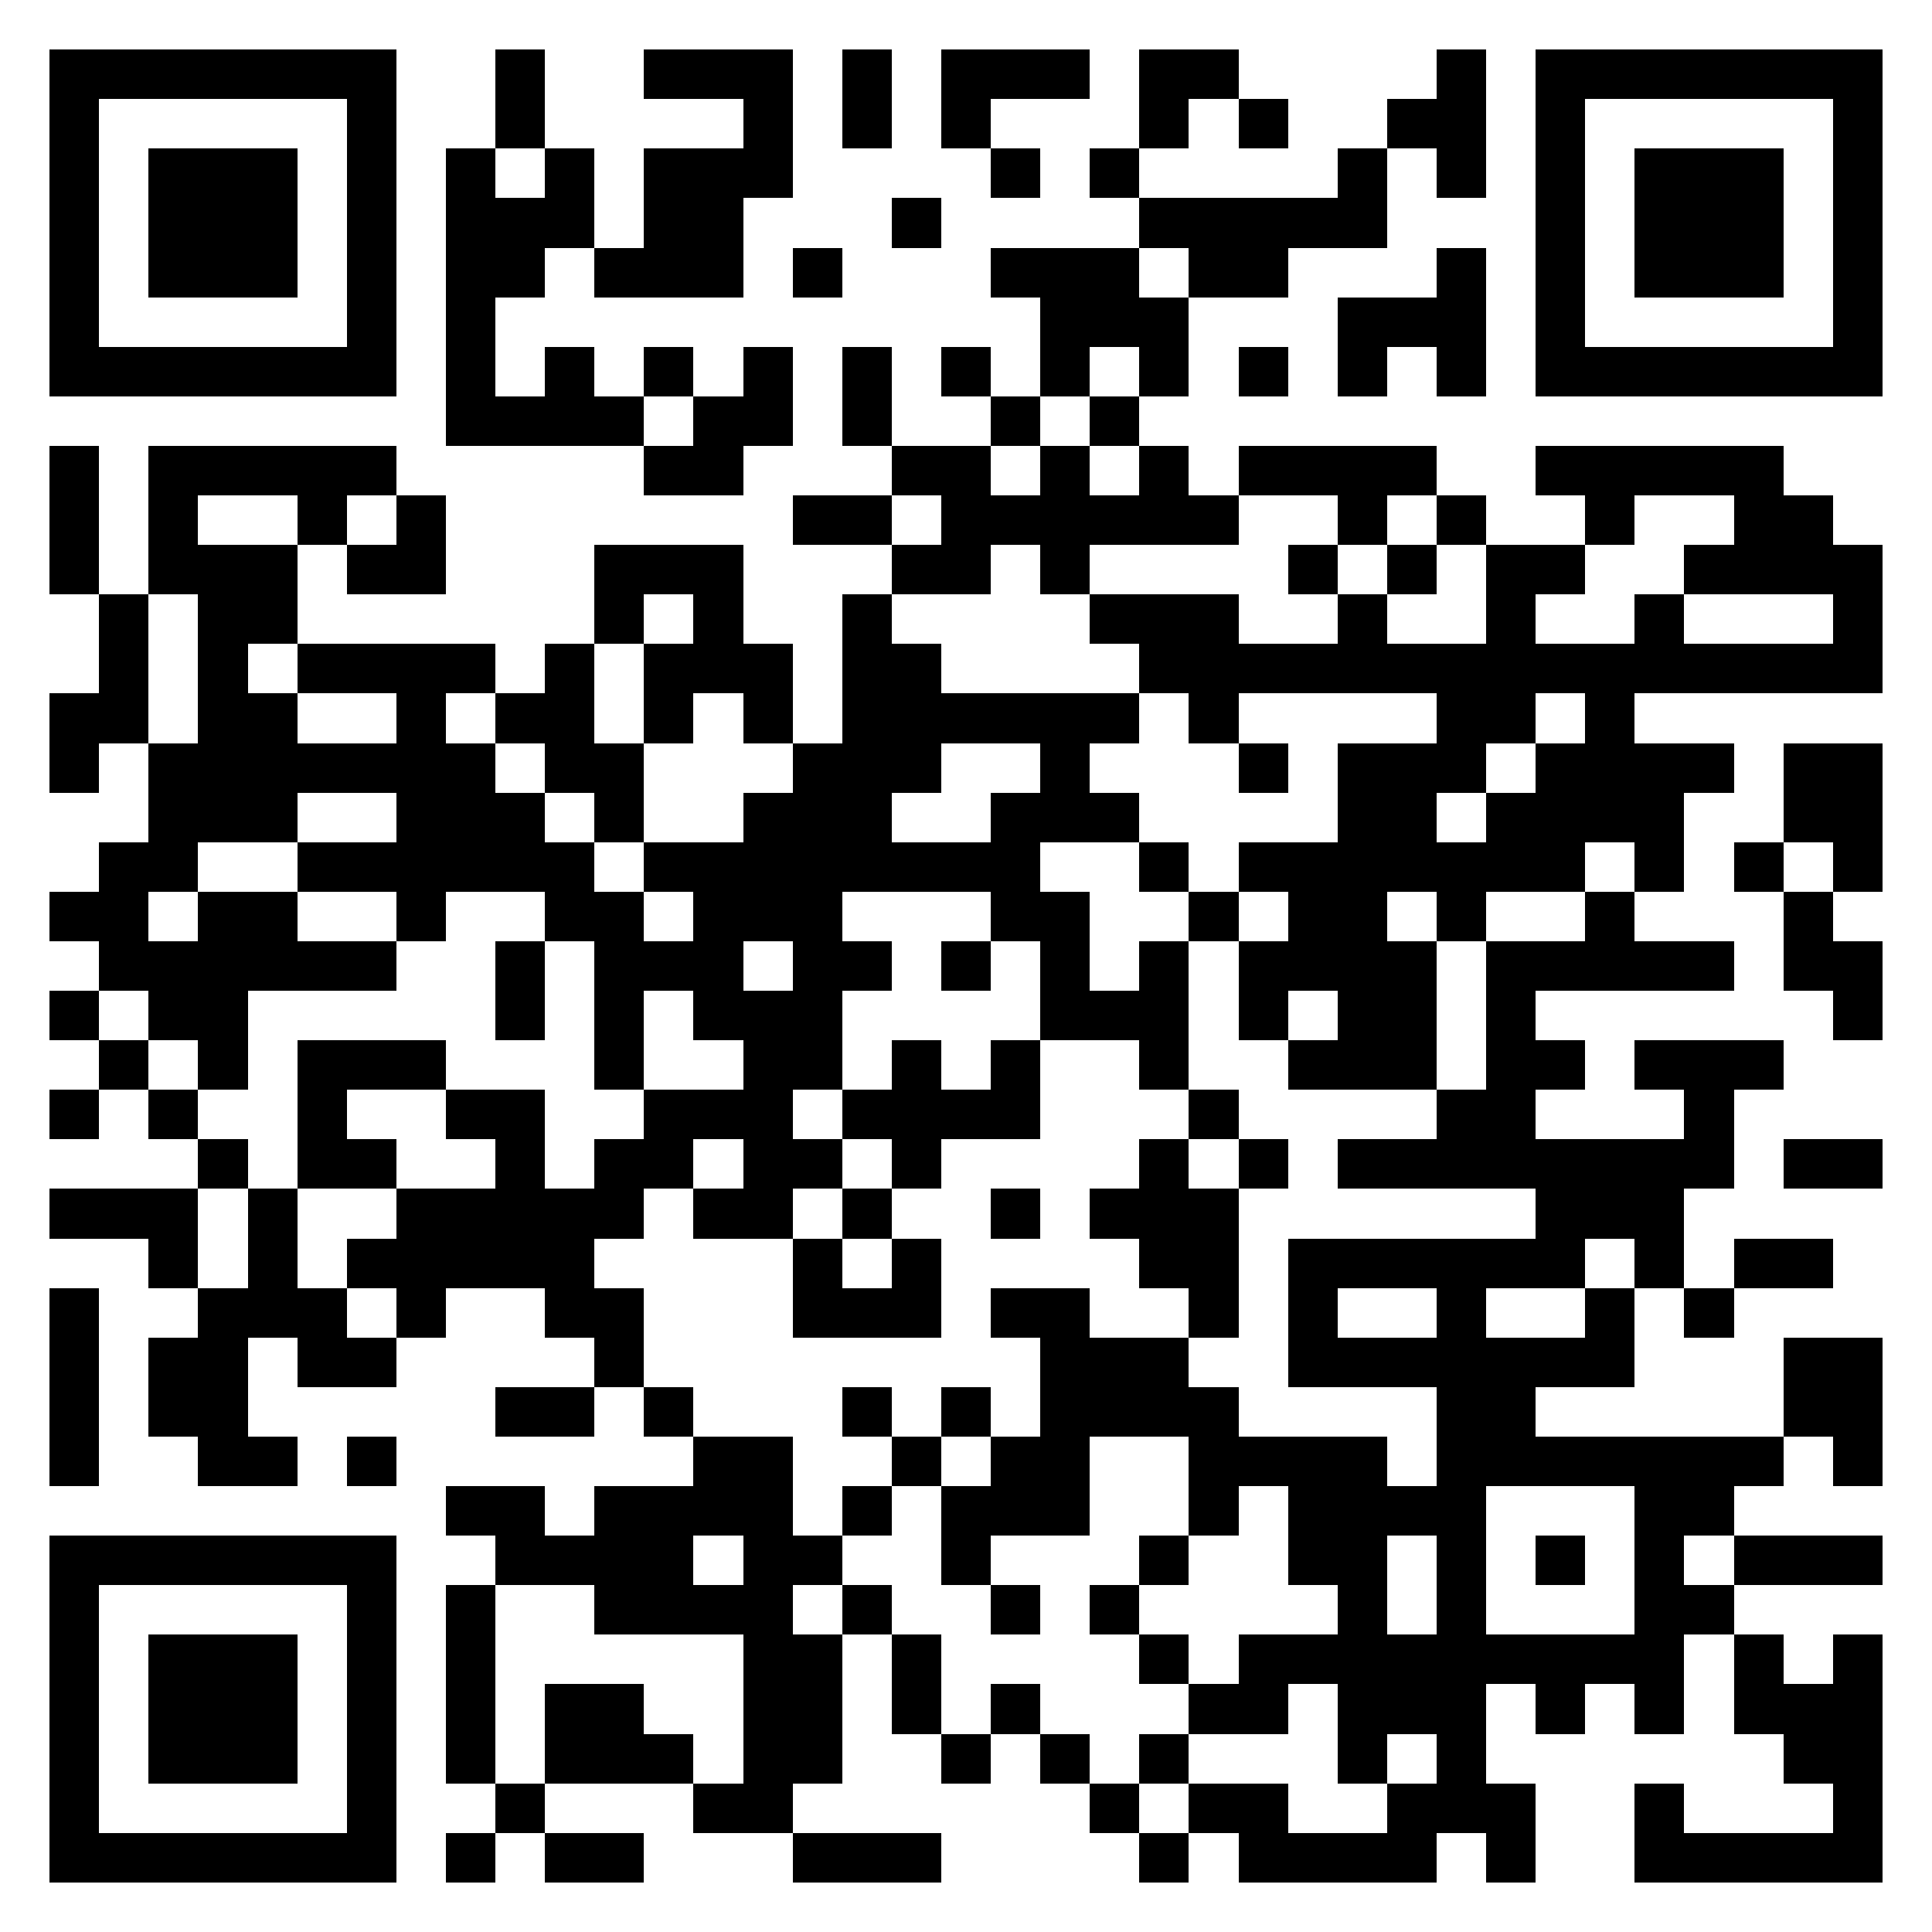
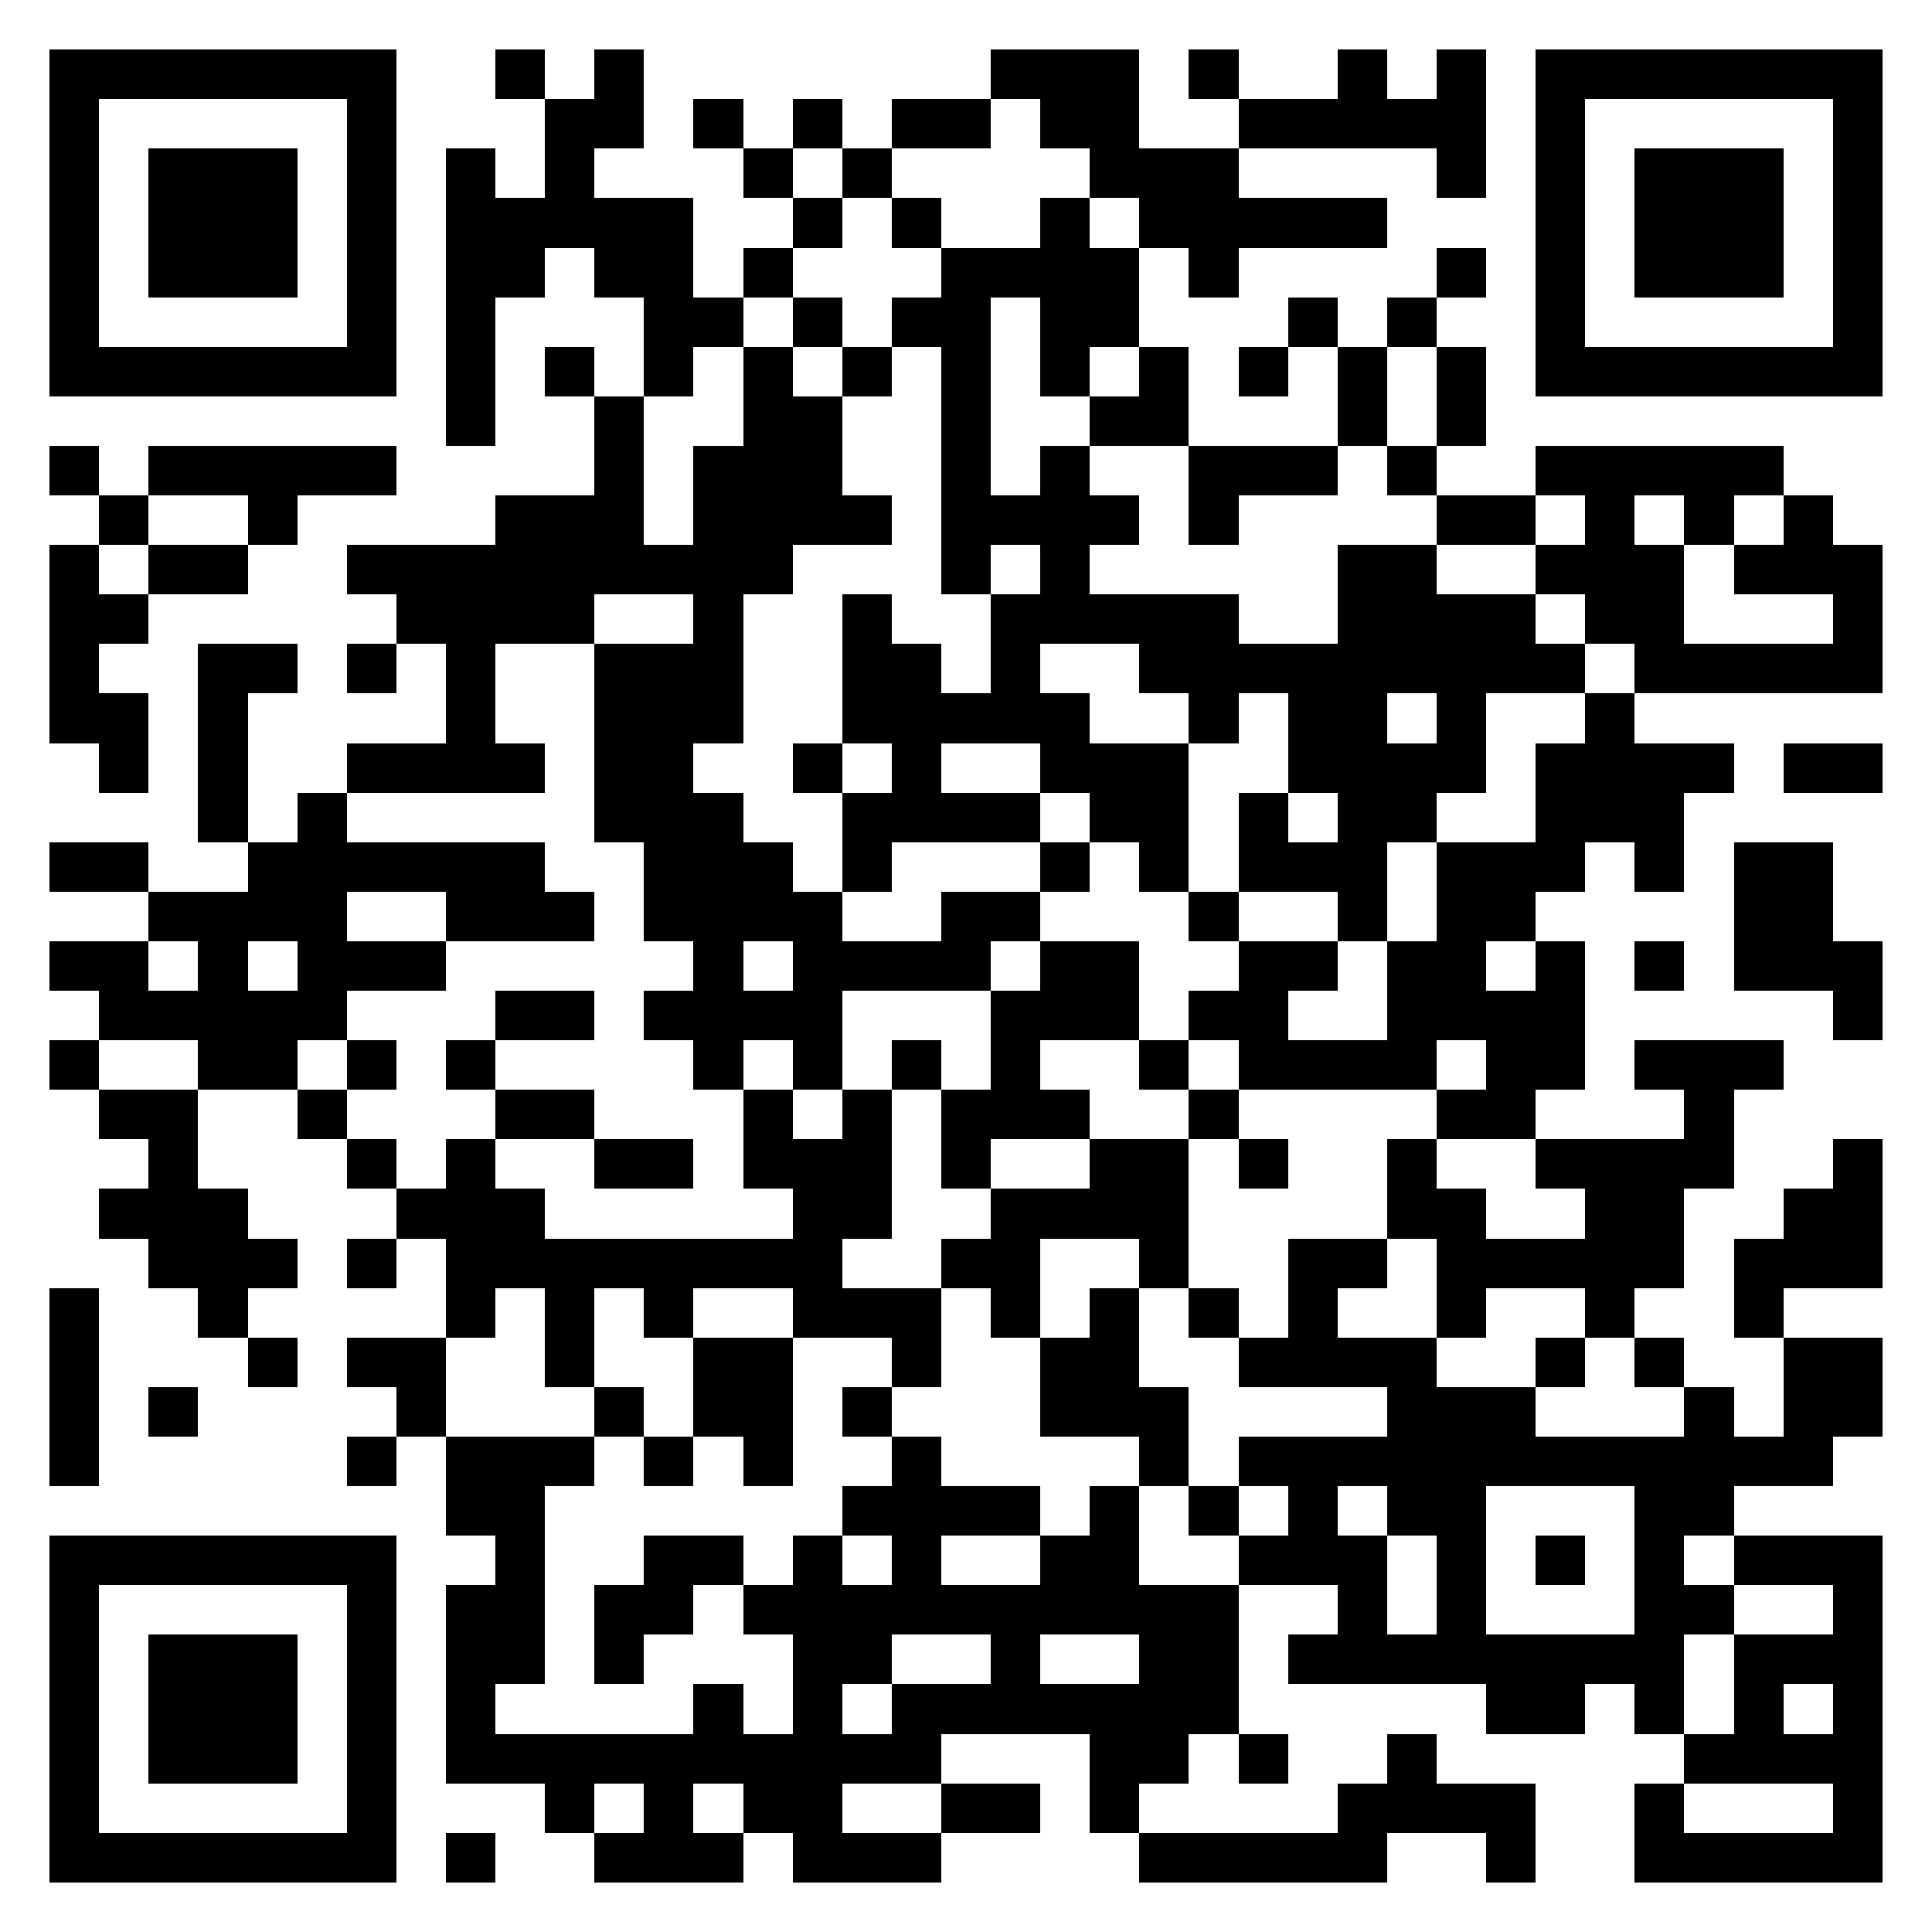
<svg xmlns="http://www.w3.org/2000/svg" viewBox="0 0 39 39" shape-rendering="crispEdges">
  <path fill="#ffffff" d="M0 0h39v39H0z" />
-   <path stroke="#000000" d="M1 1.5h7m2 0h1m2 0h3m1 0h1m1 0h3m1 0h2m4 0h1m1 0h7M1 2.5h1m5 0h1m2 0h1m4 0h1m1 0h1m1 0h1m3 0h1m1 0h1m2 0h2m1 0h1m5 0h1M1 3.5h1m1 0h3m1 0h1m1 0h1m1 0h1m1 0h3m4 0h1m1 0h1m4 0h1m1 0h1m1 0h1m1 0h3m1 0h1M1 4.5h1m1 0h3m1 0h1m1 0h3m1 0h2m3 0h1m4 0h5m3 0h1m1 0h3m1 0h1M1 5.5h1m1 0h3m1 0h1m1 0h2m1 0h3m1 0h1m3 0h3m1 0h2m3 0h1m1 0h1m1 0h3m1 0h1M1 6.5h1m5 0h1m1 0h1m11 0h3m3 0h3m1 0h1m5 0h1M1 7.5h7m1 0h1m1 0h1m1 0h1m1 0h1m1 0h1m1 0h1m1 0h1m1 0h1m1 0h1m1 0h1m1 0h1m1 0h7M9 8.5h4m1 0h2m1 0h1m2 0h1m1 0h1M1 9.5h1m1 0h5m5 0h2m3 0h2m1 0h1m1 0h1m1 0h4m2 0h5M1 10.5h1m1 0h1m2 0h1m1 0h1m7 0h2m1 0h6m2 0h1m1 0h1m2 0h1m2 0h2M1 11.5h1m1 0h3m1 0h2m3 0h3m3 0h2m1 0h1m4 0h1m1 0h1m1 0h2m2 0h4M2 12.5h1m1 0h2m6 0h1m1 0h1m2 0h1m4 0h3m2 0h1m2 0h1m2 0h1m3 0h1M2 13.5h1m1 0h1m1 0h4m1 0h1m1 0h3m1 0h2m4 0h15M1 14.5h2m1 0h2m2 0h1m1 0h2m1 0h1m1 0h1m1 0h6m1 0h1m4 0h2m1 0h1M1 15.5h1m1 0h7m1 0h2m3 0h3m2 0h1m3 0h1m1 0h3m1 0h4m1 0h2M3 16.5h3m2 0h3m1 0h1m2 0h3m2 0h3m4 0h2m1 0h4m2 0h2M2 17.5h2m2 0h6m1 0h8m2 0h1m1 0h7m1 0h1m1 0h1m1 0h1M1 18.5h2m1 0h2m2 0h1m2 0h2m1 0h3m3 0h2m2 0h1m1 0h2m1 0h1m2 0h1m3 0h1M2 19.5h6m2 0h1m1 0h3m1 0h2m1 0h1m1 0h1m1 0h1m1 0h4m1 0h5m1 0h2M1 20.5h1m1 0h2m5 0h1m1 0h1m1 0h3m4 0h3m1 0h1m1 0h2m1 0h1m6 0h1M2 21.5h1m1 0h1m1 0h3m3 0h1m2 0h2m1 0h1m1 0h1m2 0h1m2 0h3m1 0h2m1 0h3M1 22.5h1m1 0h1m2 0h1m2 0h2m2 0h3m1 0h4m3 0h1m4 0h2m3 0h1M4 23.5h1m1 0h2m2 0h1m1 0h2m1 0h2m1 0h1m4 0h1m1 0h1m1 0h8m1 0h2M1 24.5h3m1 0h1m2 0h5m1 0h2m1 0h1m2 0h1m1 0h3m6 0h3M3 25.5h1m1 0h1m1 0h5m4 0h1m1 0h1m4 0h2m1 0h6m1 0h1m1 0h2M1 26.5h1m2 0h3m1 0h1m2 0h2m3 0h3m1 0h2m2 0h1m1 0h1m2 0h1m2 0h1m1 0h1M1 27.5h1m1 0h2m1 0h2m4 0h1m8 0h3m2 0h7m3 0h2M1 28.5h1m1 0h2m5 0h2m1 0h1m3 0h1m1 0h1m1 0h4m4 0h2m5 0h2M1 29.5h1m2 0h2m1 0h1m6 0h2m2 0h1m1 0h2m2 0h4m1 0h7m1 0h1M9 30.5h2m1 0h4m1 0h1m1 0h3m2 0h1m1 0h4m3 0h2M1 31.5h7m2 0h4m1 0h2m2 0h1m3 0h1m2 0h2m1 0h1m1 0h1m1 0h1m1 0h3M1 32.5h1m5 0h1m1 0h1m2 0h4m1 0h1m2 0h1m1 0h1m4 0h1m1 0h1m3 0h2M1 33.5h1m1 0h3m1 0h1m1 0h1m5 0h2m1 0h1m4 0h1m1 0h9m1 0h1m1 0h1M1 34.5h1m1 0h3m1 0h1m1 0h1m1 0h2m2 0h2m1 0h1m1 0h1m3 0h2m1 0h3m1 0h1m1 0h1m1 0h3M1 35.5h1m1 0h3m1 0h1m1 0h1m1 0h3m1 0h2m2 0h1m1 0h1m1 0h1m3 0h1m1 0h1m6 0h2M1 36.5h1m5 0h1m2 0h1m3 0h2m6 0h1m1 0h2m2 0h3m2 0h1m3 0h1M1 37.5h7m1 0h1m1 0h2m3 0h3m4 0h1m1 0h4m1 0h1m2 0h5" />
+   <path stroke="#000000" d="M1 1.5h7m2 0h1m1 0h1m7 0h3m1 0h1m2 0h1m1 0h1m1 0h7M1 2.5h1m5 0h1m3 0h2m1 0h1m1 0h1m1 0h2m1 0h2m2 0h5m1 0h1m5 0h1M1 3.5h1m1 0h3m1 0h1m1 0h1m1 0h1m3 0h1m1 0h1m4 0h3m4 0h1m1 0h1m1 0h3m1 0h1M1 4.5h1m1 0h3m1 0h1m1 0h5m2 0h1m1 0h1m2 0h1m1 0h5m3 0h1m1 0h3m1 0h1M1 5.5h1m1 0h3m1 0h1m1 0h2m1 0h2m1 0h1m3 0h4m1 0h1m4 0h1m1 0h1m1 0h3m1 0h1M1 6.5h1m5 0h1m1 0h1m3 0h2m1 0h1m1 0h2m1 0h2m3 0h1m1 0h1m2 0h1m5 0h1M1 7.5h7m1 0h1m1 0h1m1 0h1m1 0h1m1 0h1m1 0h1m1 0h1m1 0h1m1 0h1m1 0h1m1 0h1m1 0h7M9 8.5h1m2 0h1m2 0h2m2 0h1m2 0h2m3 0h1m1 0h1M1 9.5h1m1 0h5m4 0h1m1 0h3m2 0h1m1 0h1m2 0h3m1 0h1m2 0h5M2 10.5h1m2 0h1m4 0h3m1 0h4m1 0h4m1 0h1m4 0h2m1 0h1m1 0h1m1 0h1M1 11.5h1m1 0h2m2 0h9m3 0h1m1 0h1m5 0h2m2 0h3m1 0h3M1 12.5h2m5 0h4m2 0h1m2 0h1m2 0h5m2 0h4m1 0h2m3 0h1M1 13.5h1m2 0h2m1 0h1m1 0h1m2 0h3m2 0h2m1 0h1m2 0h9m1 0h5M1 14.5h2m1 0h1m4 0h1m2 0h3m2 0h5m2 0h1m1 0h2m1 0h1m2 0h1M2 15.5h1m1 0h1m2 0h4m1 0h2m2 0h1m1 0h1m2 0h3m2 0h4m1 0h4m1 0h2M4 16.5h1m1 0h1m5 0h3m2 0h4m1 0h2m1 0h1m1 0h2m2 0h3M1 17.5h2m2 0h6m2 0h3m1 0h1m3 0h1m1 0h1m1 0h3m1 0h3m1 0h1m1 0h2M3 18.5h4m2 0h3m1 0h4m2 0h2m3 0h1m2 0h1m1 0h2m4 0h2M1 19.5h2m1 0h1m1 0h3m5 0h1m1 0h4m1 0h2m2 0h2m1 0h2m1 0h1m1 0h1m1 0h3M2 20.5h5m3 0h2m1 0h4m3 0h3m1 0h2m2 0h4m5 0h1M1 21.5h1m2 0h2m1 0h1m1 0h1m4 0h1m1 0h1m1 0h1m1 0h1m2 0h1m1 0h4m1 0h2m1 0h3M2 22.5h2m2 0h1m3 0h2m3 0h1m1 0h1m1 0h3m2 0h1m4 0h2m3 0h1M3 23.5h1m3 0h1m1 0h1m2 0h2m1 0h3m1 0h1m2 0h2m1 0h1m2 0h1m2 0h4m2 0h1M2 24.5h3m3 0h3m5 0h2m2 0h4m4 0h2m2 0h2m2 0h2M3 25.5h3m1 0h1m1 0h8m2 0h2m2 0h1m2 0h2m1 0h5m1 0h3M1 26.5h1m2 0h1m4 0h1m1 0h1m1 0h1m2 0h3m1 0h1m1 0h1m1 0h1m1 0h1m2 0h1m2 0h1m2 0h1M1 27.5h1m3 0h1m1 0h2m2 0h1m2 0h2m2 0h1m2 0h2m2 0h4m2 0h1m1 0h1m2 0h2M1 28.5h1m1 0h1m4 0h1m3 0h1m1 0h2m1 0h1m3 0h3m4 0h3m3 0h1m1 0h2M1 29.5h1m5 0h1m1 0h3m1 0h1m1 0h1m2 0h1m4 0h1m1 0h12M9 30.5h2m6 0h4m1 0h1m1 0h1m1 0h1m1 0h2m3 0h2M1 31.5h7m2 0h1m2 0h2m1 0h1m1 0h1m2 0h2m2 0h3m1 0h1m1 0h1m1 0h1m1 0h3M1 32.5h1m5 0h1m1 0h2m1 0h2m1 0h10m2 0h1m1 0h1m3 0h2m2 0h1M1 33.5h1m1 0h3m1 0h1m1 0h2m1 0h1m3 0h2m2 0h1m2 0h2m1 0h8m1 0h3M1 34.5h1m1 0h3m1 0h1m1 0h1m4 0h1m1 0h1m1 0h7m5 0h2m1 0h1m1 0h1m1 0h1M1 35.5h1m1 0h3m1 0h1m1 0h10m3 0h2m1 0h1m2 0h1m5 0h4M1 36.5h1m5 0h1m3 0h1m1 0h1m1 0h2m2 0h2m1 0h1m4 0h4m2 0h1m3 0h1M1 37.5h7m1 0h1m2 0h3m1 0h3m4 0h5m2 0h1m2 0h5" />
</svg>
